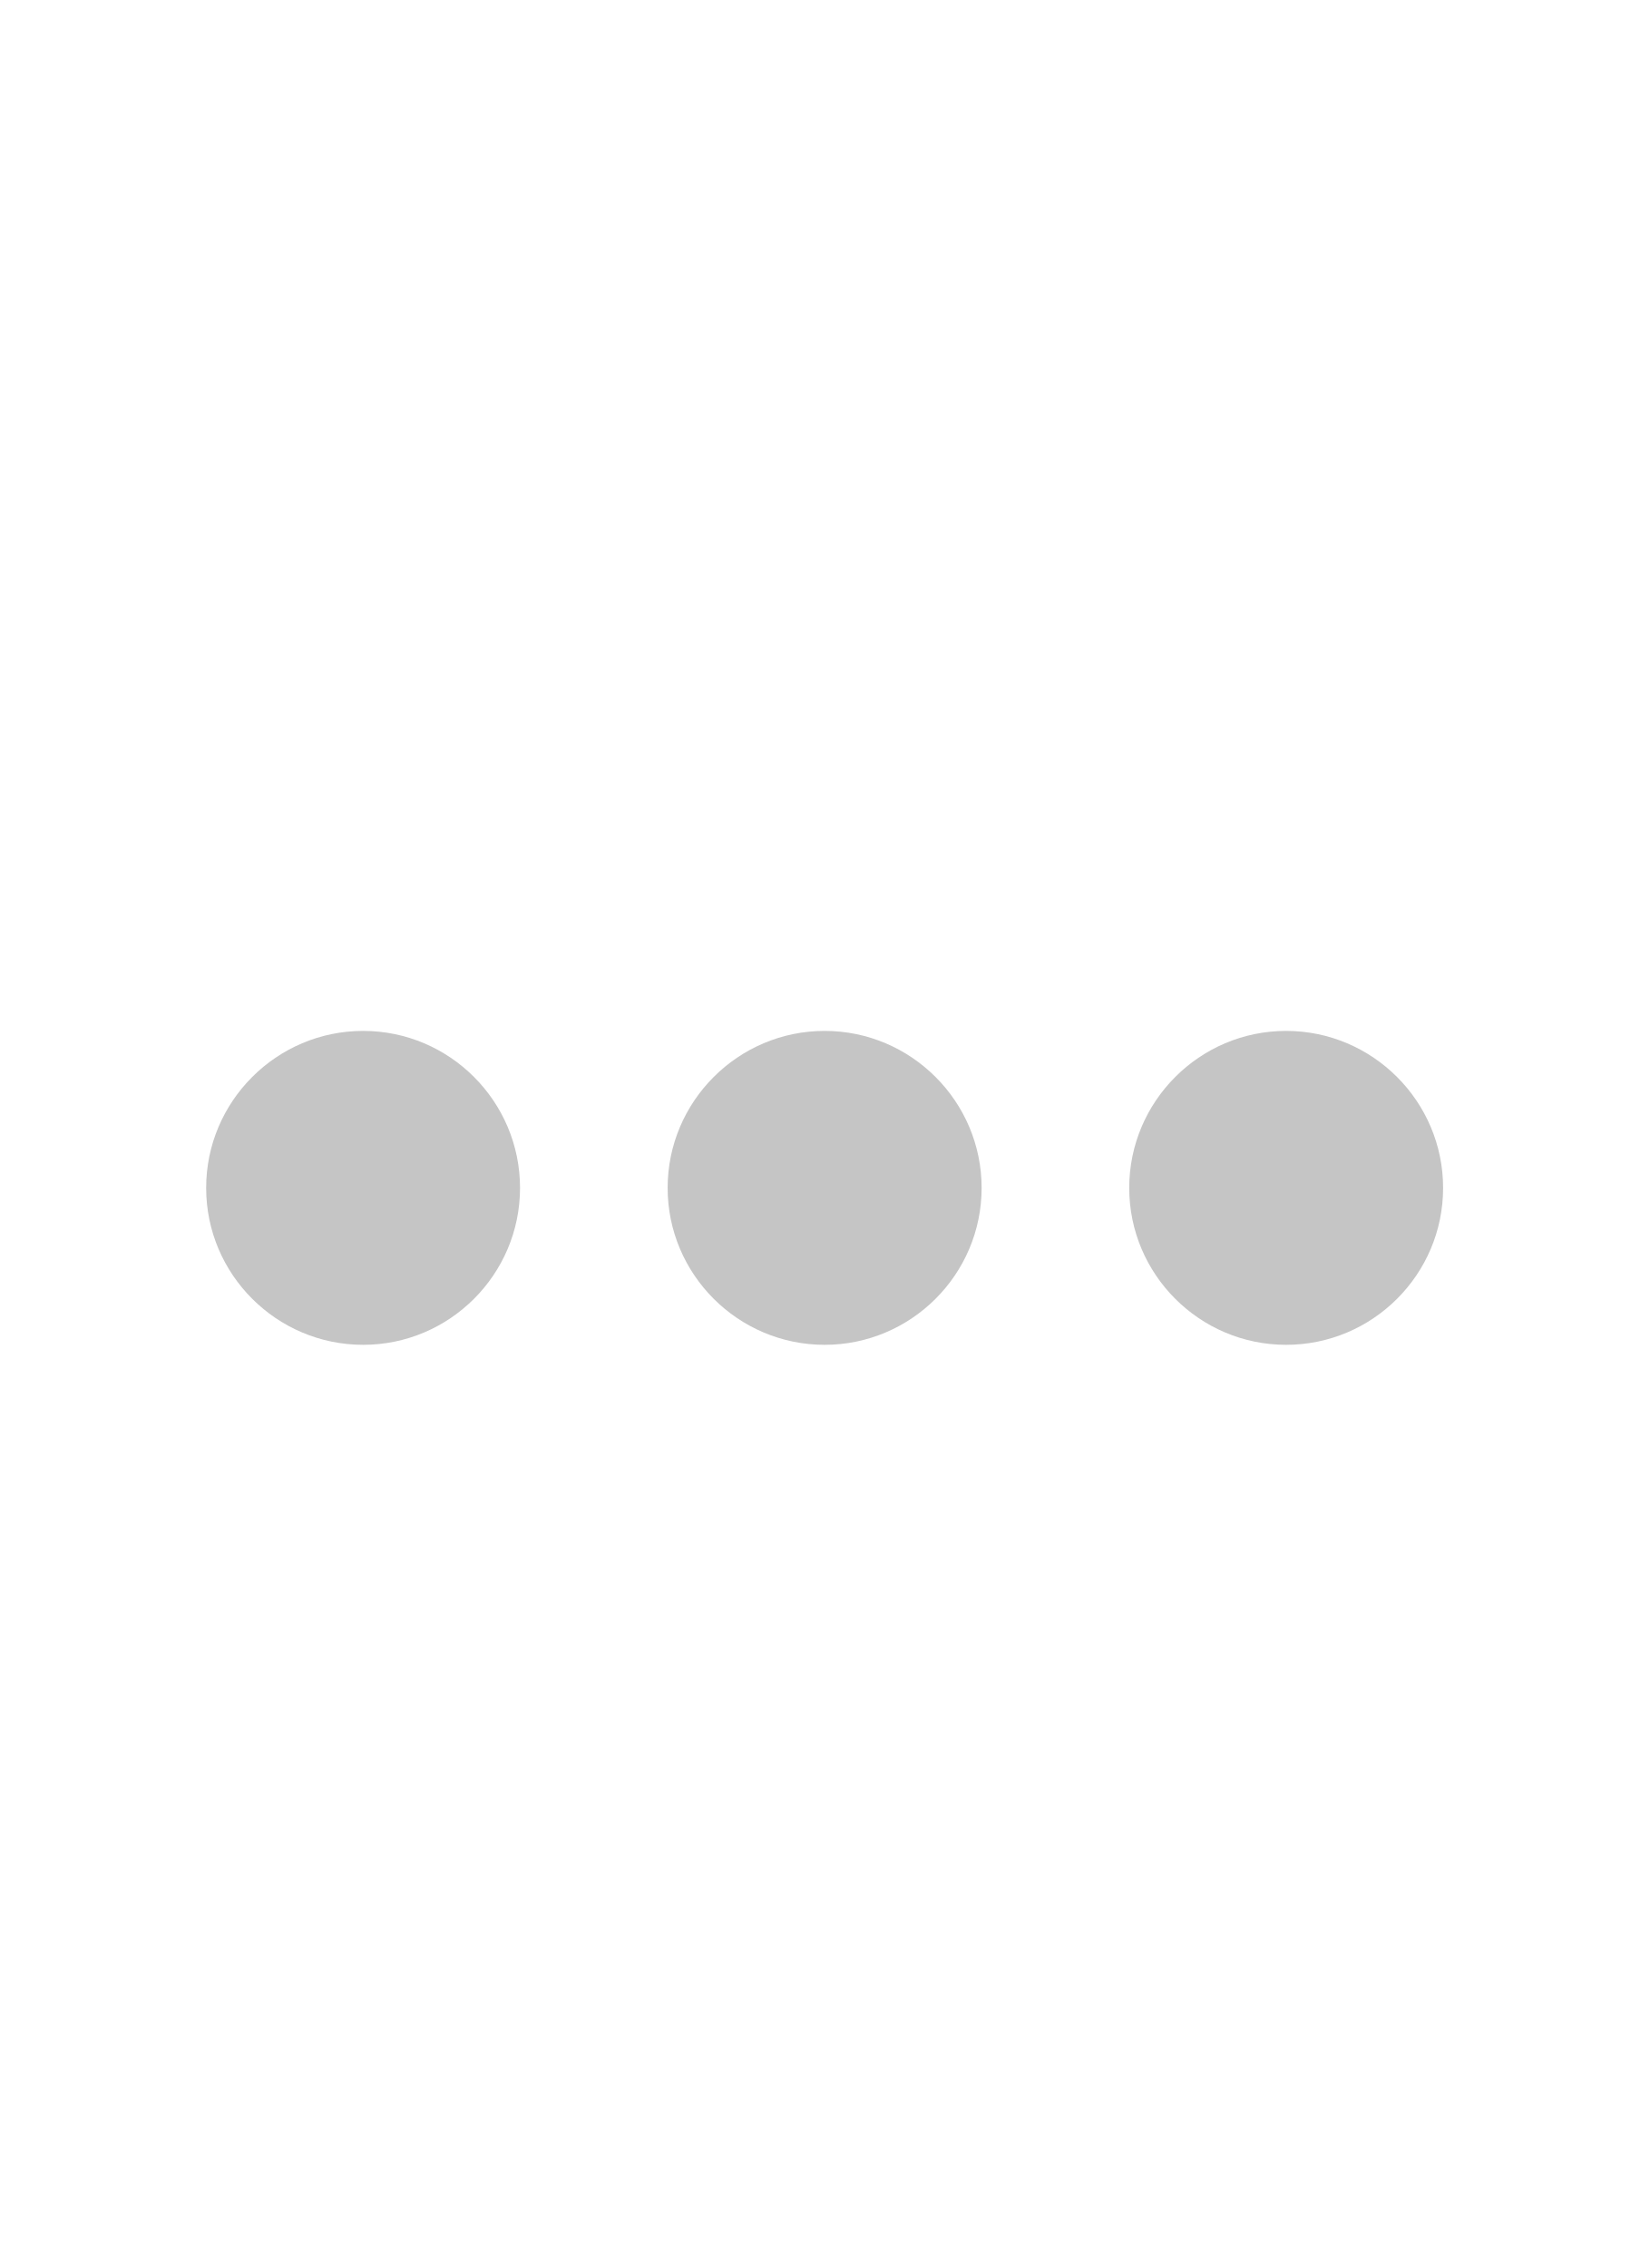
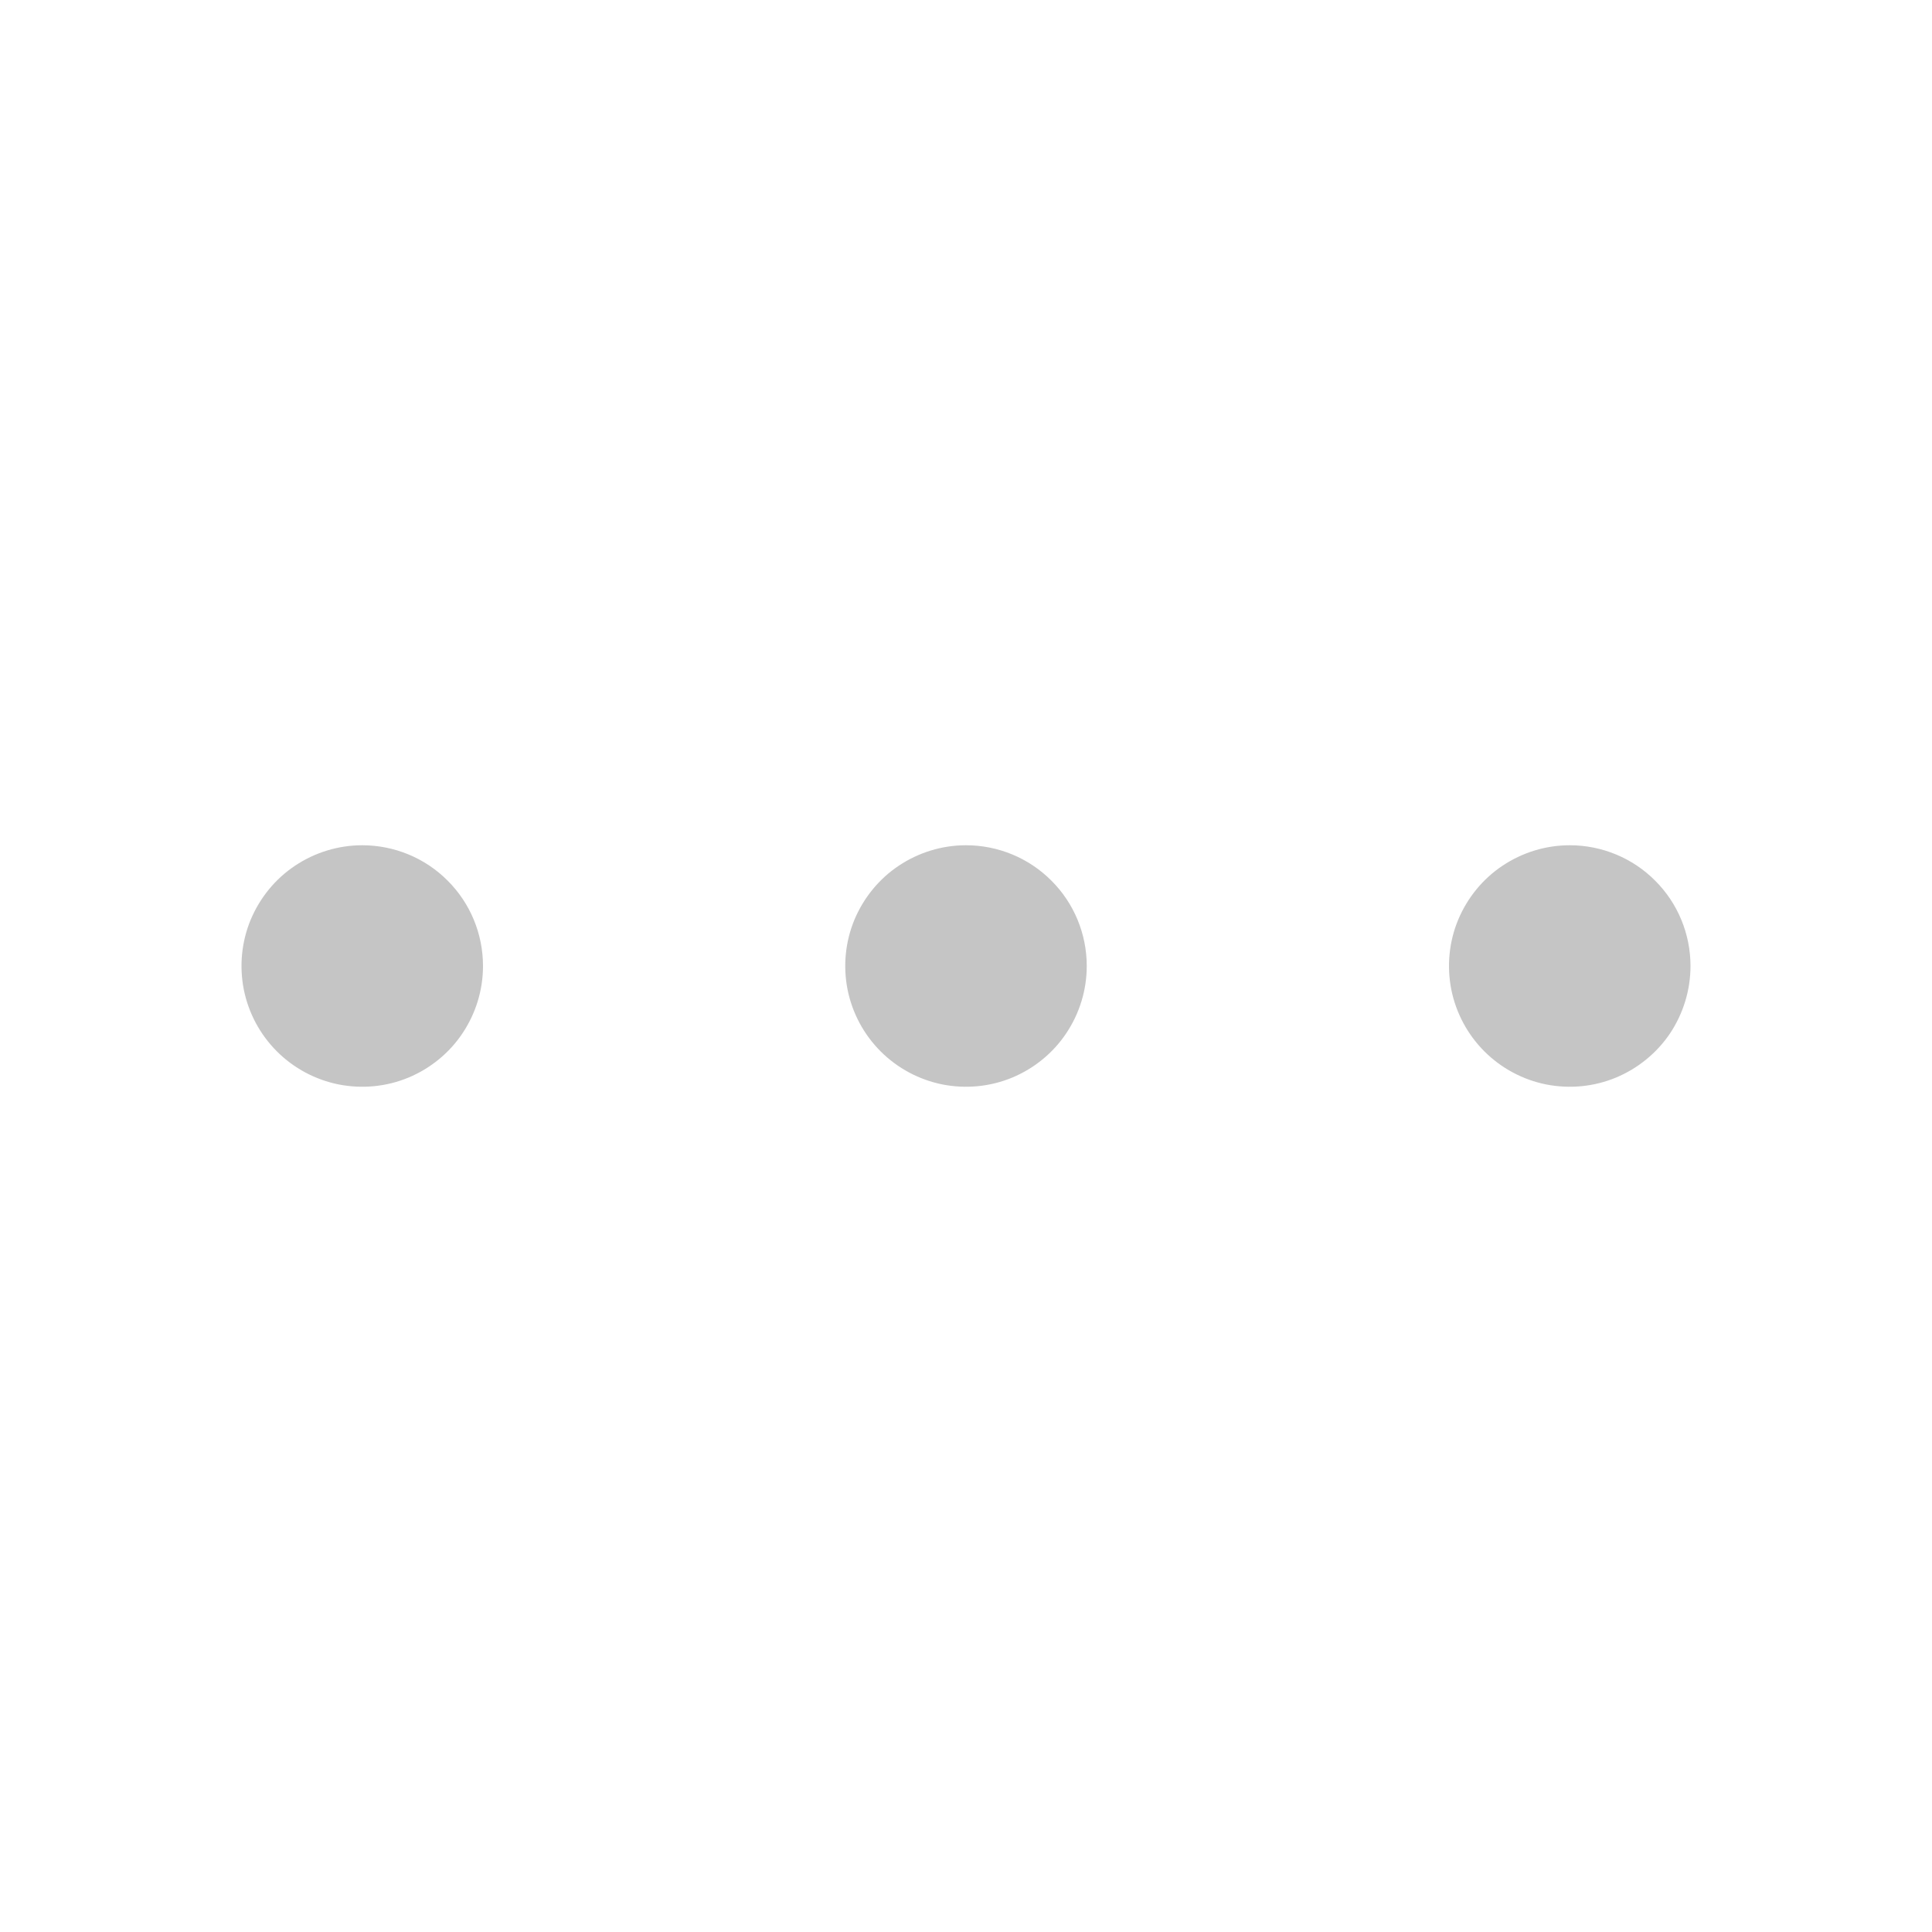
- <svg xmlns="http://www.w3.org/2000/svg" viewBox="0 0 16 22">
-   <path fill="#C5C5C5" d="M3.523 10C2.684 10 2 10.684 2 11.523c0 .839.684 1.522 1.523 1.522.839 0 1.522-.683 1.522-1.522S4.362 10 3.523 10zM8 10c-.839 0-1.523.684-1.523 1.523 0 .839.684 1.522 1.523 1.522.839 0 1.523-.683 1.523-1.522S8.839 10 8 10zm4.477 0c-.839 0-1.522.684-1.522 1.523 0 .839.683 1.522 1.522 1.522.84 0 1.523-.683 1.523-1.522S13.316 10 12.477 10z" />
+ <svg xmlns="http://www.w3.org/2000/svg" width="16" height="16" viewBox="0 0 16 16" fill="none">
+   <path d="M4 8C4 8.198 3.941 8.391 3.831 8.556C3.722 8.72 3.565 8.848 3.383 8.924C3.2 9 2.999 9.019 2.805 8.981C2.611 8.942 2.433 8.847 2.293 8.707C2.153 8.567 2.058 8.389 2.019 8.195C1.981 8.001 2 7.8 2.076 7.617C2.152 7.435 2.28 7.278 2.444 7.169C2.609 7.059 2.802 7 3 7C3.265 7 3.52 7.105 3.707 7.293C3.895 7.48 4 7.735 4 8Z" fill="#C5C5C5" />
+   <path d="M9 8C9 8.198 8.941 8.391 8.831 8.556C8.722 8.72 8.565 8.848 8.383 8.924C8.2 9 7.999 9.019 7.805 8.981C7.611 8.942 7.433 8.847 7.293 8.707C7.153 8.567 7.058 8.389 7.019 8.195C6.981 8.001 7 7.8 7.076 7.617C7.152 7.435 7.28 7.278 7.444 7.169C7.609 7.059 7.802 7 8 7C8.265 7 8.52 7.105 8.707 7.293C8.895 7.48 9 7.735 9 8Z" fill="#C5C5C5" />
+   <path d="M14 8C14 8.198 13.941 8.391 13.832 8.556C13.722 8.72 13.565 8.848 13.383 8.924C13.2 9 12.999 9.019 12.805 8.981C12.611 8.942 12.433 8.847 12.293 8.707C12.153 8.567 12.058 8.389 12.019 8.195C11.981 8.001 12 7.8 12.076 7.617C12.152 7.435 12.28 7.278 12.444 7.169C12.609 7.059 12.802 7 13 7C13.265 7 13.52 7.105 13.707 7.293C13.895 7.48 14 7.735 14 8Z" fill="#C5C5C5" />
</svg>
